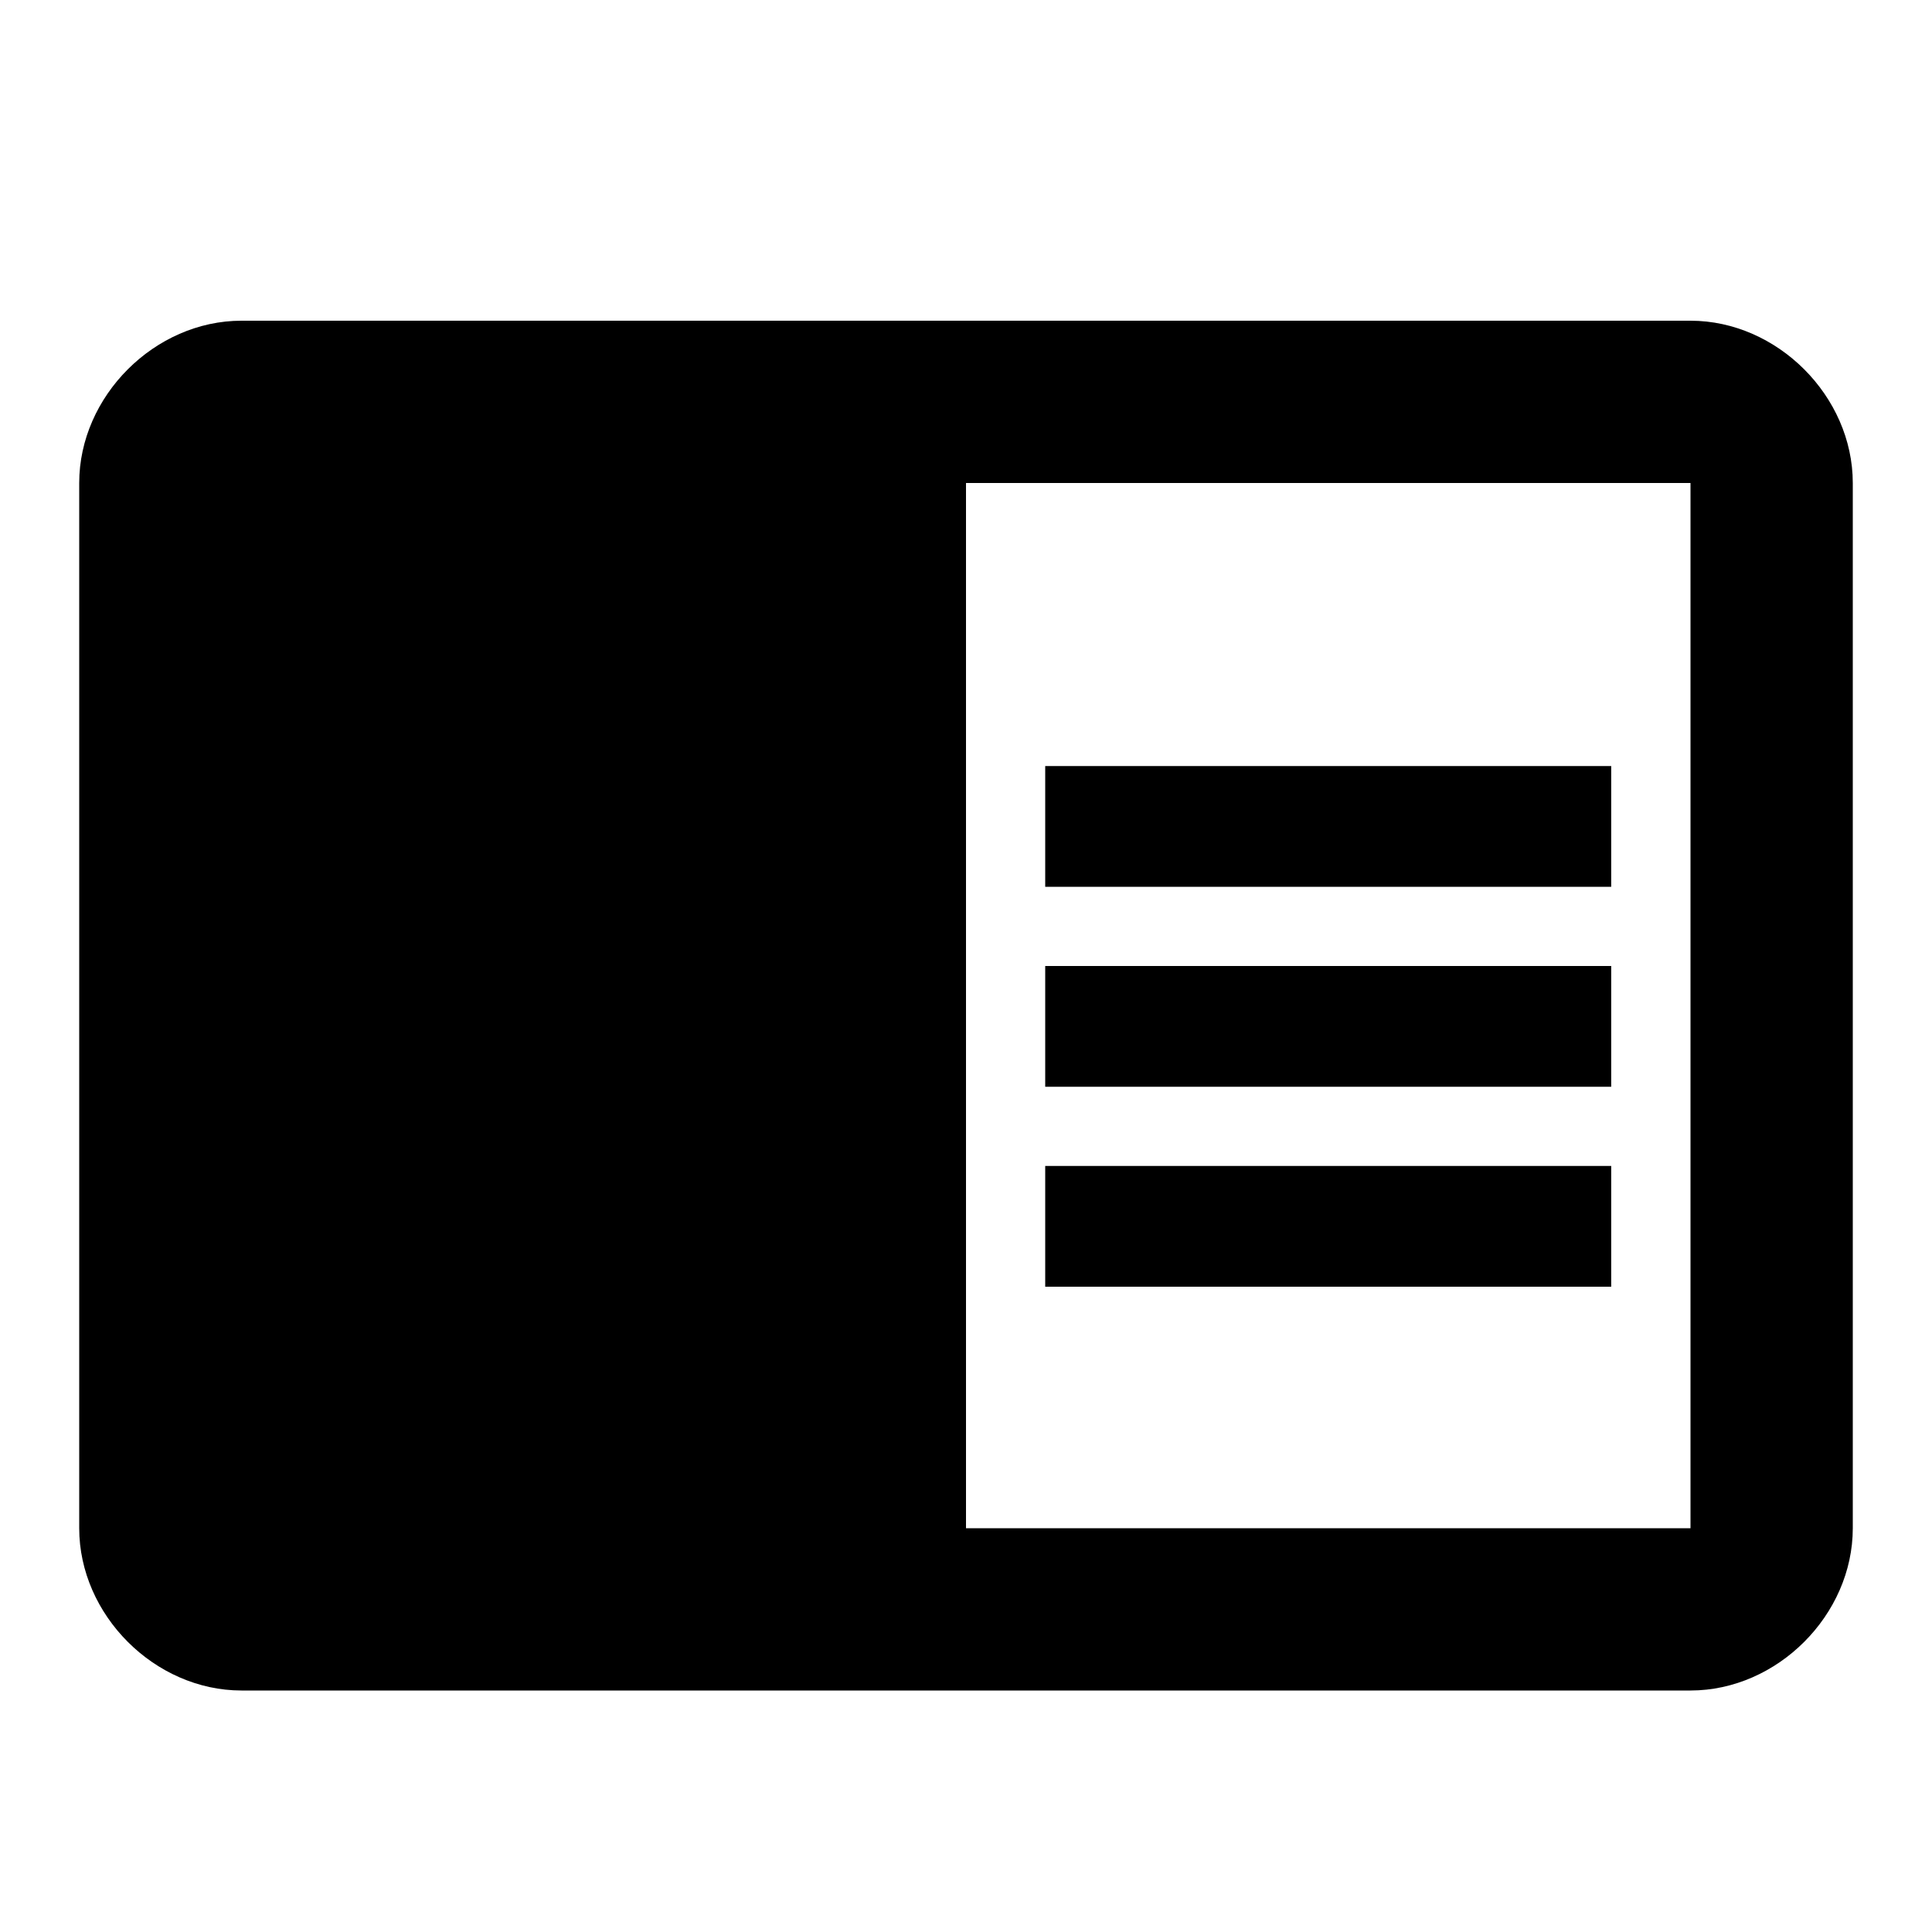
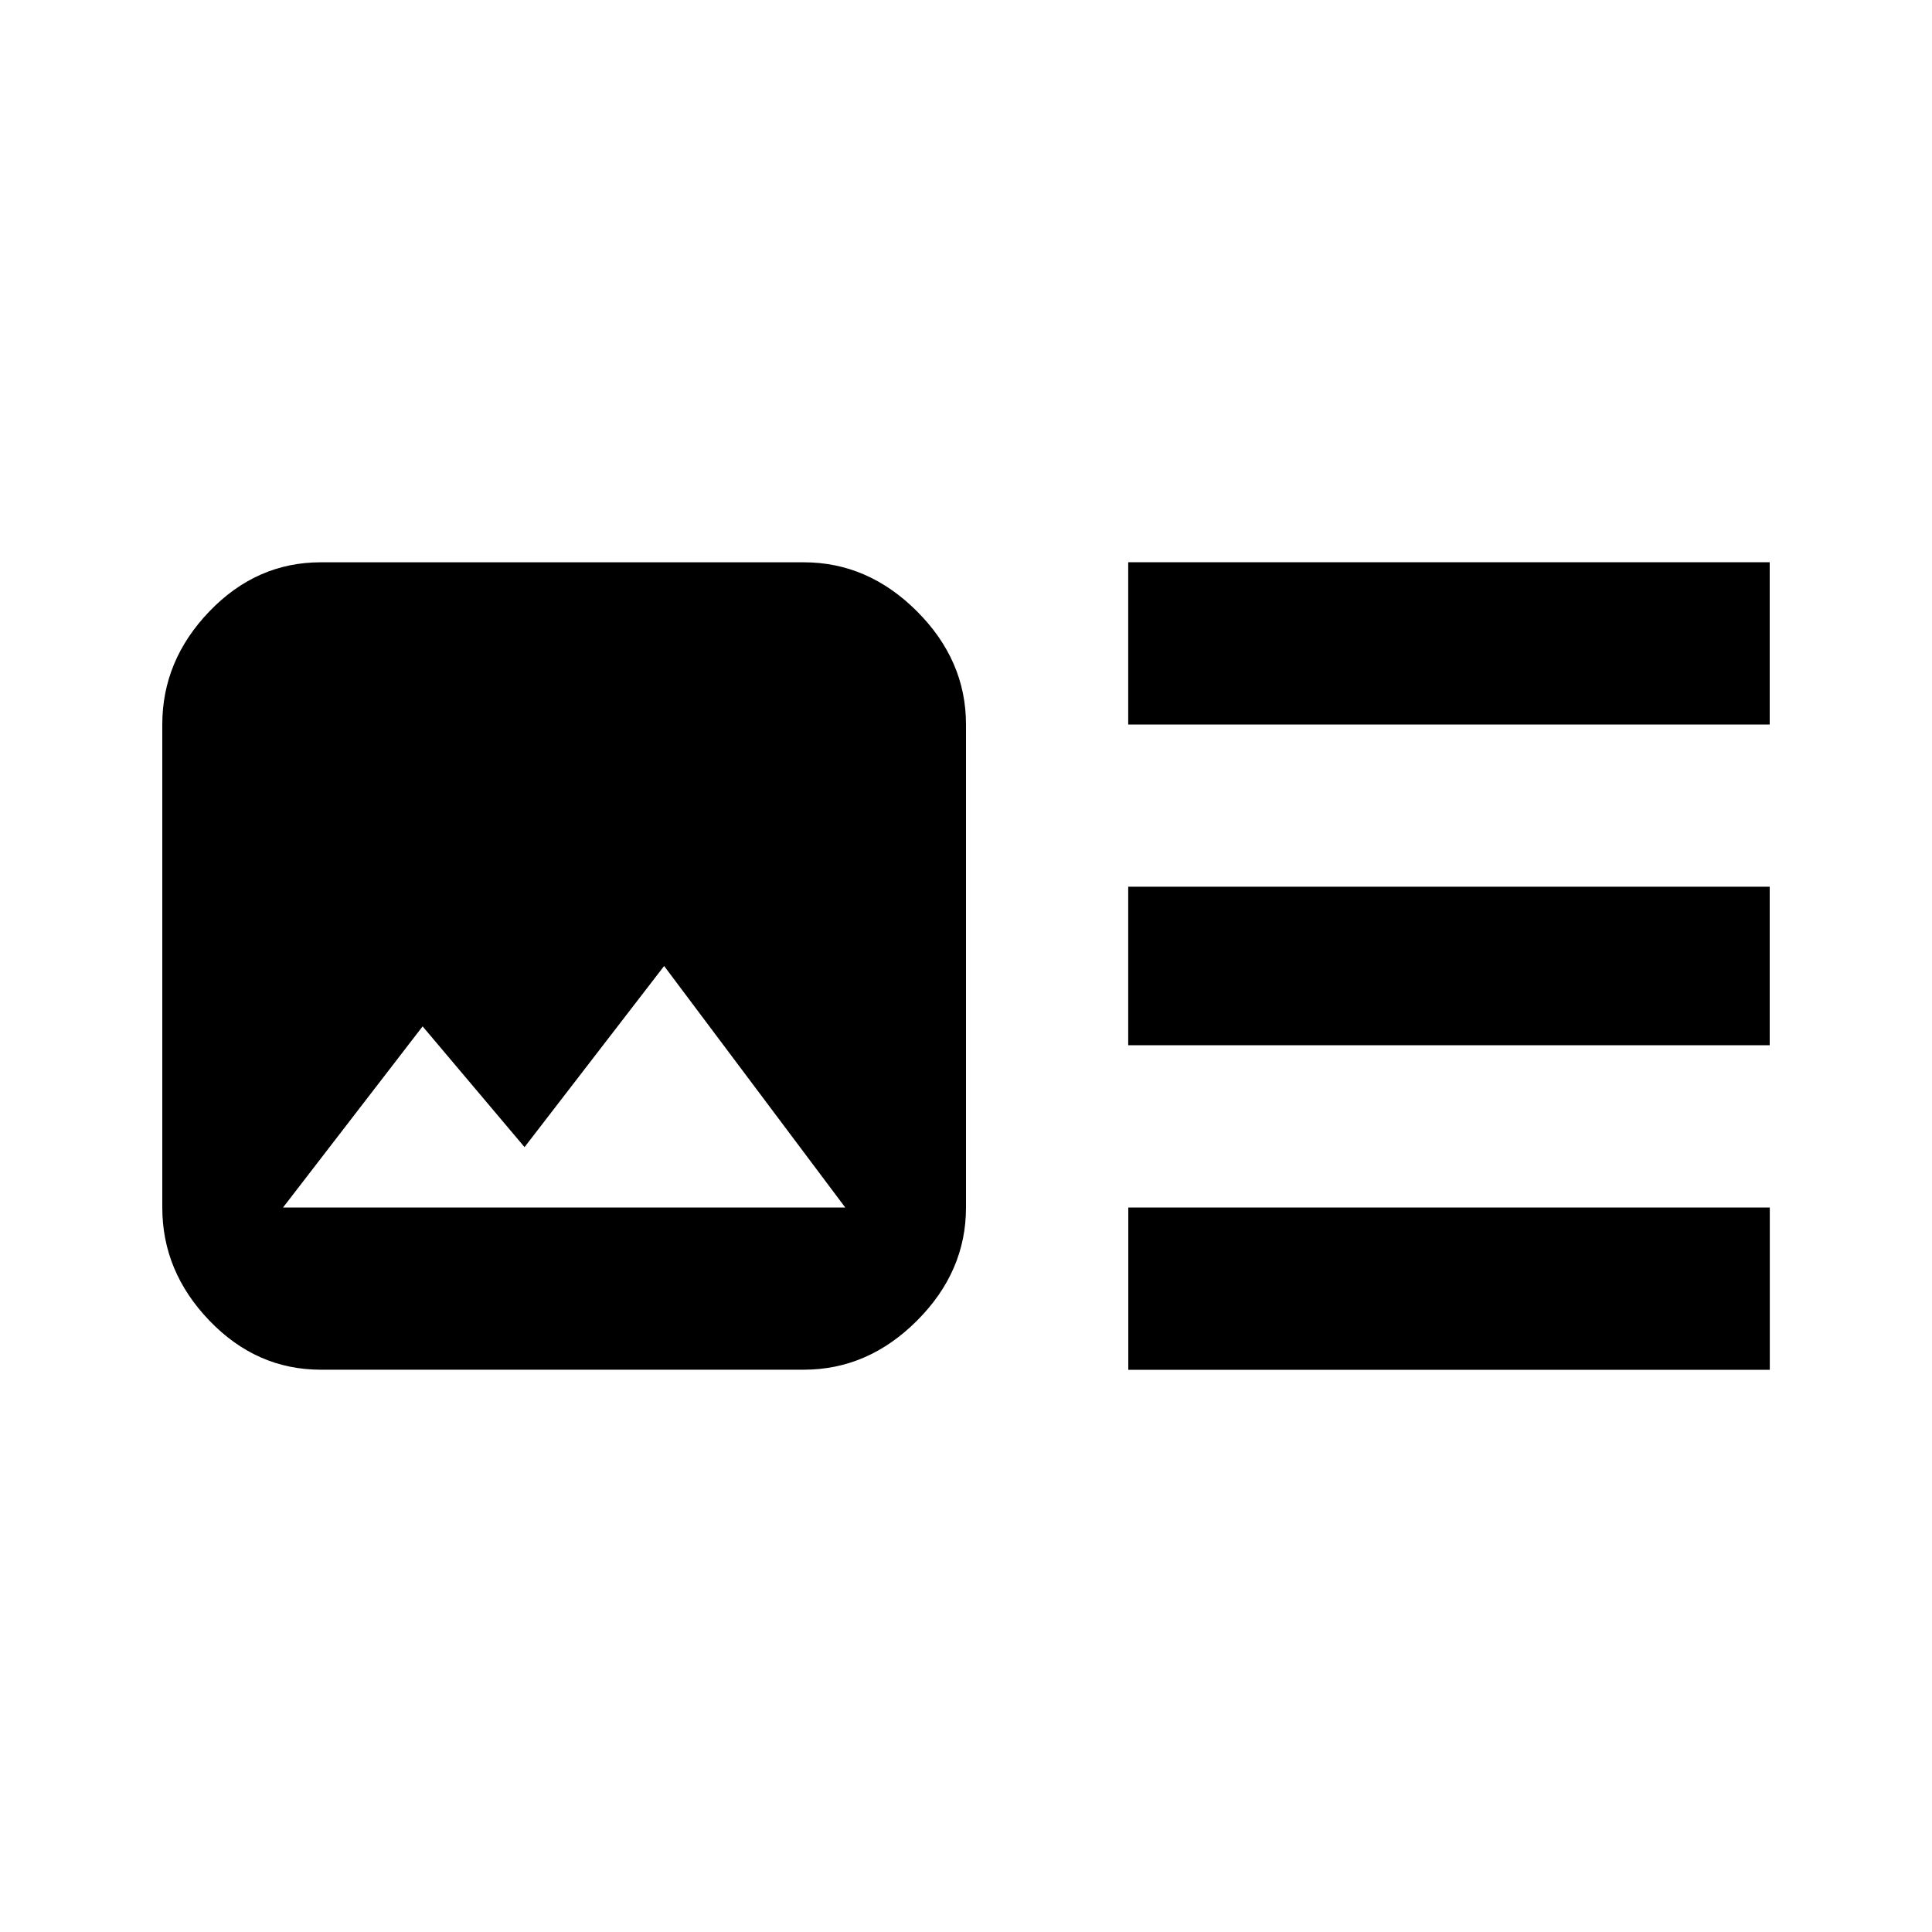
<svg xmlns="http://www.w3.org/2000/svg" version="1.1" width="24" height="24" viewBox="0 0 24 24">
-   <path d="M21 18.984v-12.984h-9v12.984h9zM21 3.984c1.078 0 2.016 0.938 2.016 2.016v12.984c0 1.078-0.938 2.016-2.016 2.016h-18c-1.078 0-2.016-0.938-2.016-2.016v-12.984c0-1.078 0.938-2.016 2.016-2.016h18zM12.984 14.484h7.031v1.5h-7.031v-1.5zM12.984 9.516h7.031v1.5h-7.031v-1.5zM12.984 12h7.031v1.5h-7.031v-1.5z" />
+   <path d="M10.5 15l-2.25-3-1.734 2.25-1.266-1.5-1.734 2.25h6.984zM12 9v6q0 0.797-0.609 1.406t-1.406 0.609h-6q-0.797 0-1.383-0.609t-0.586-1.406v-6q0-0.797 0.586-1.406t1.383-0.609h6q0.797 0 1.406 0.609t0.609 1.406zM14.016 17.016v-2.016h7.969v2.016h-7.969zM21.984 6.984v2.016h-7.969v-2.016h7.969zM21.984 12.984h-7.969v-1.969h7.969v1.969z" />
</svg>
